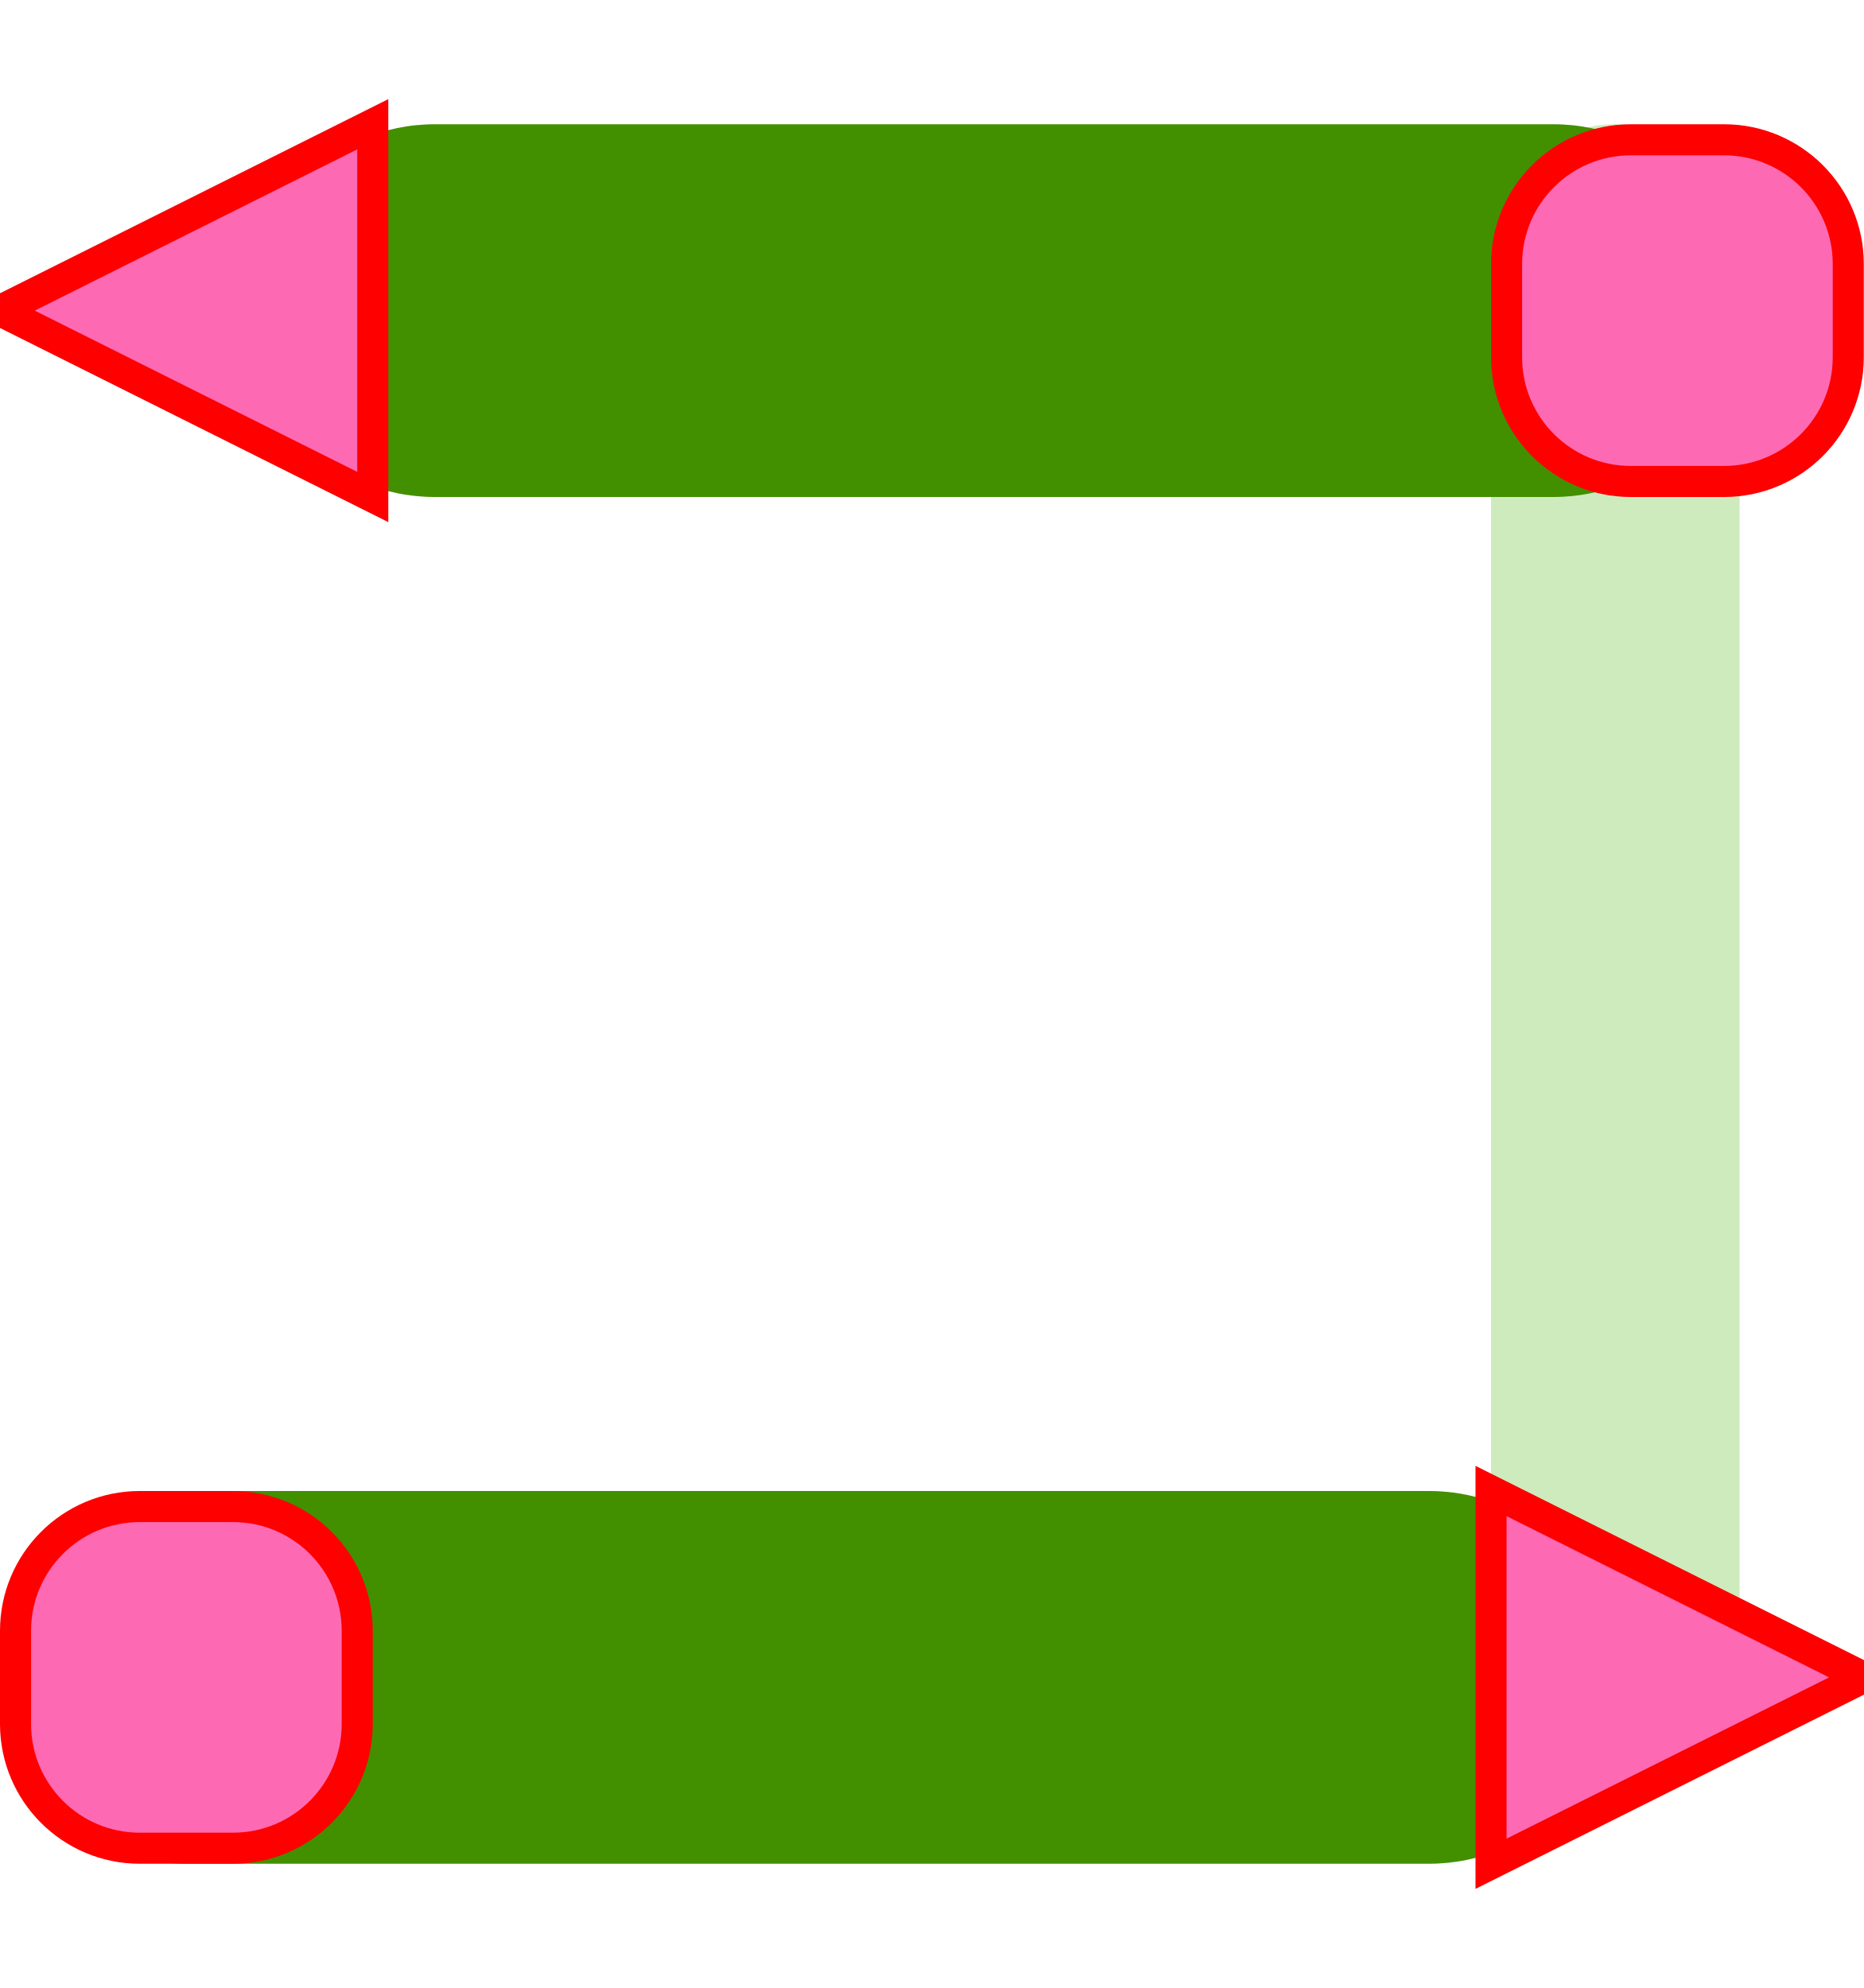
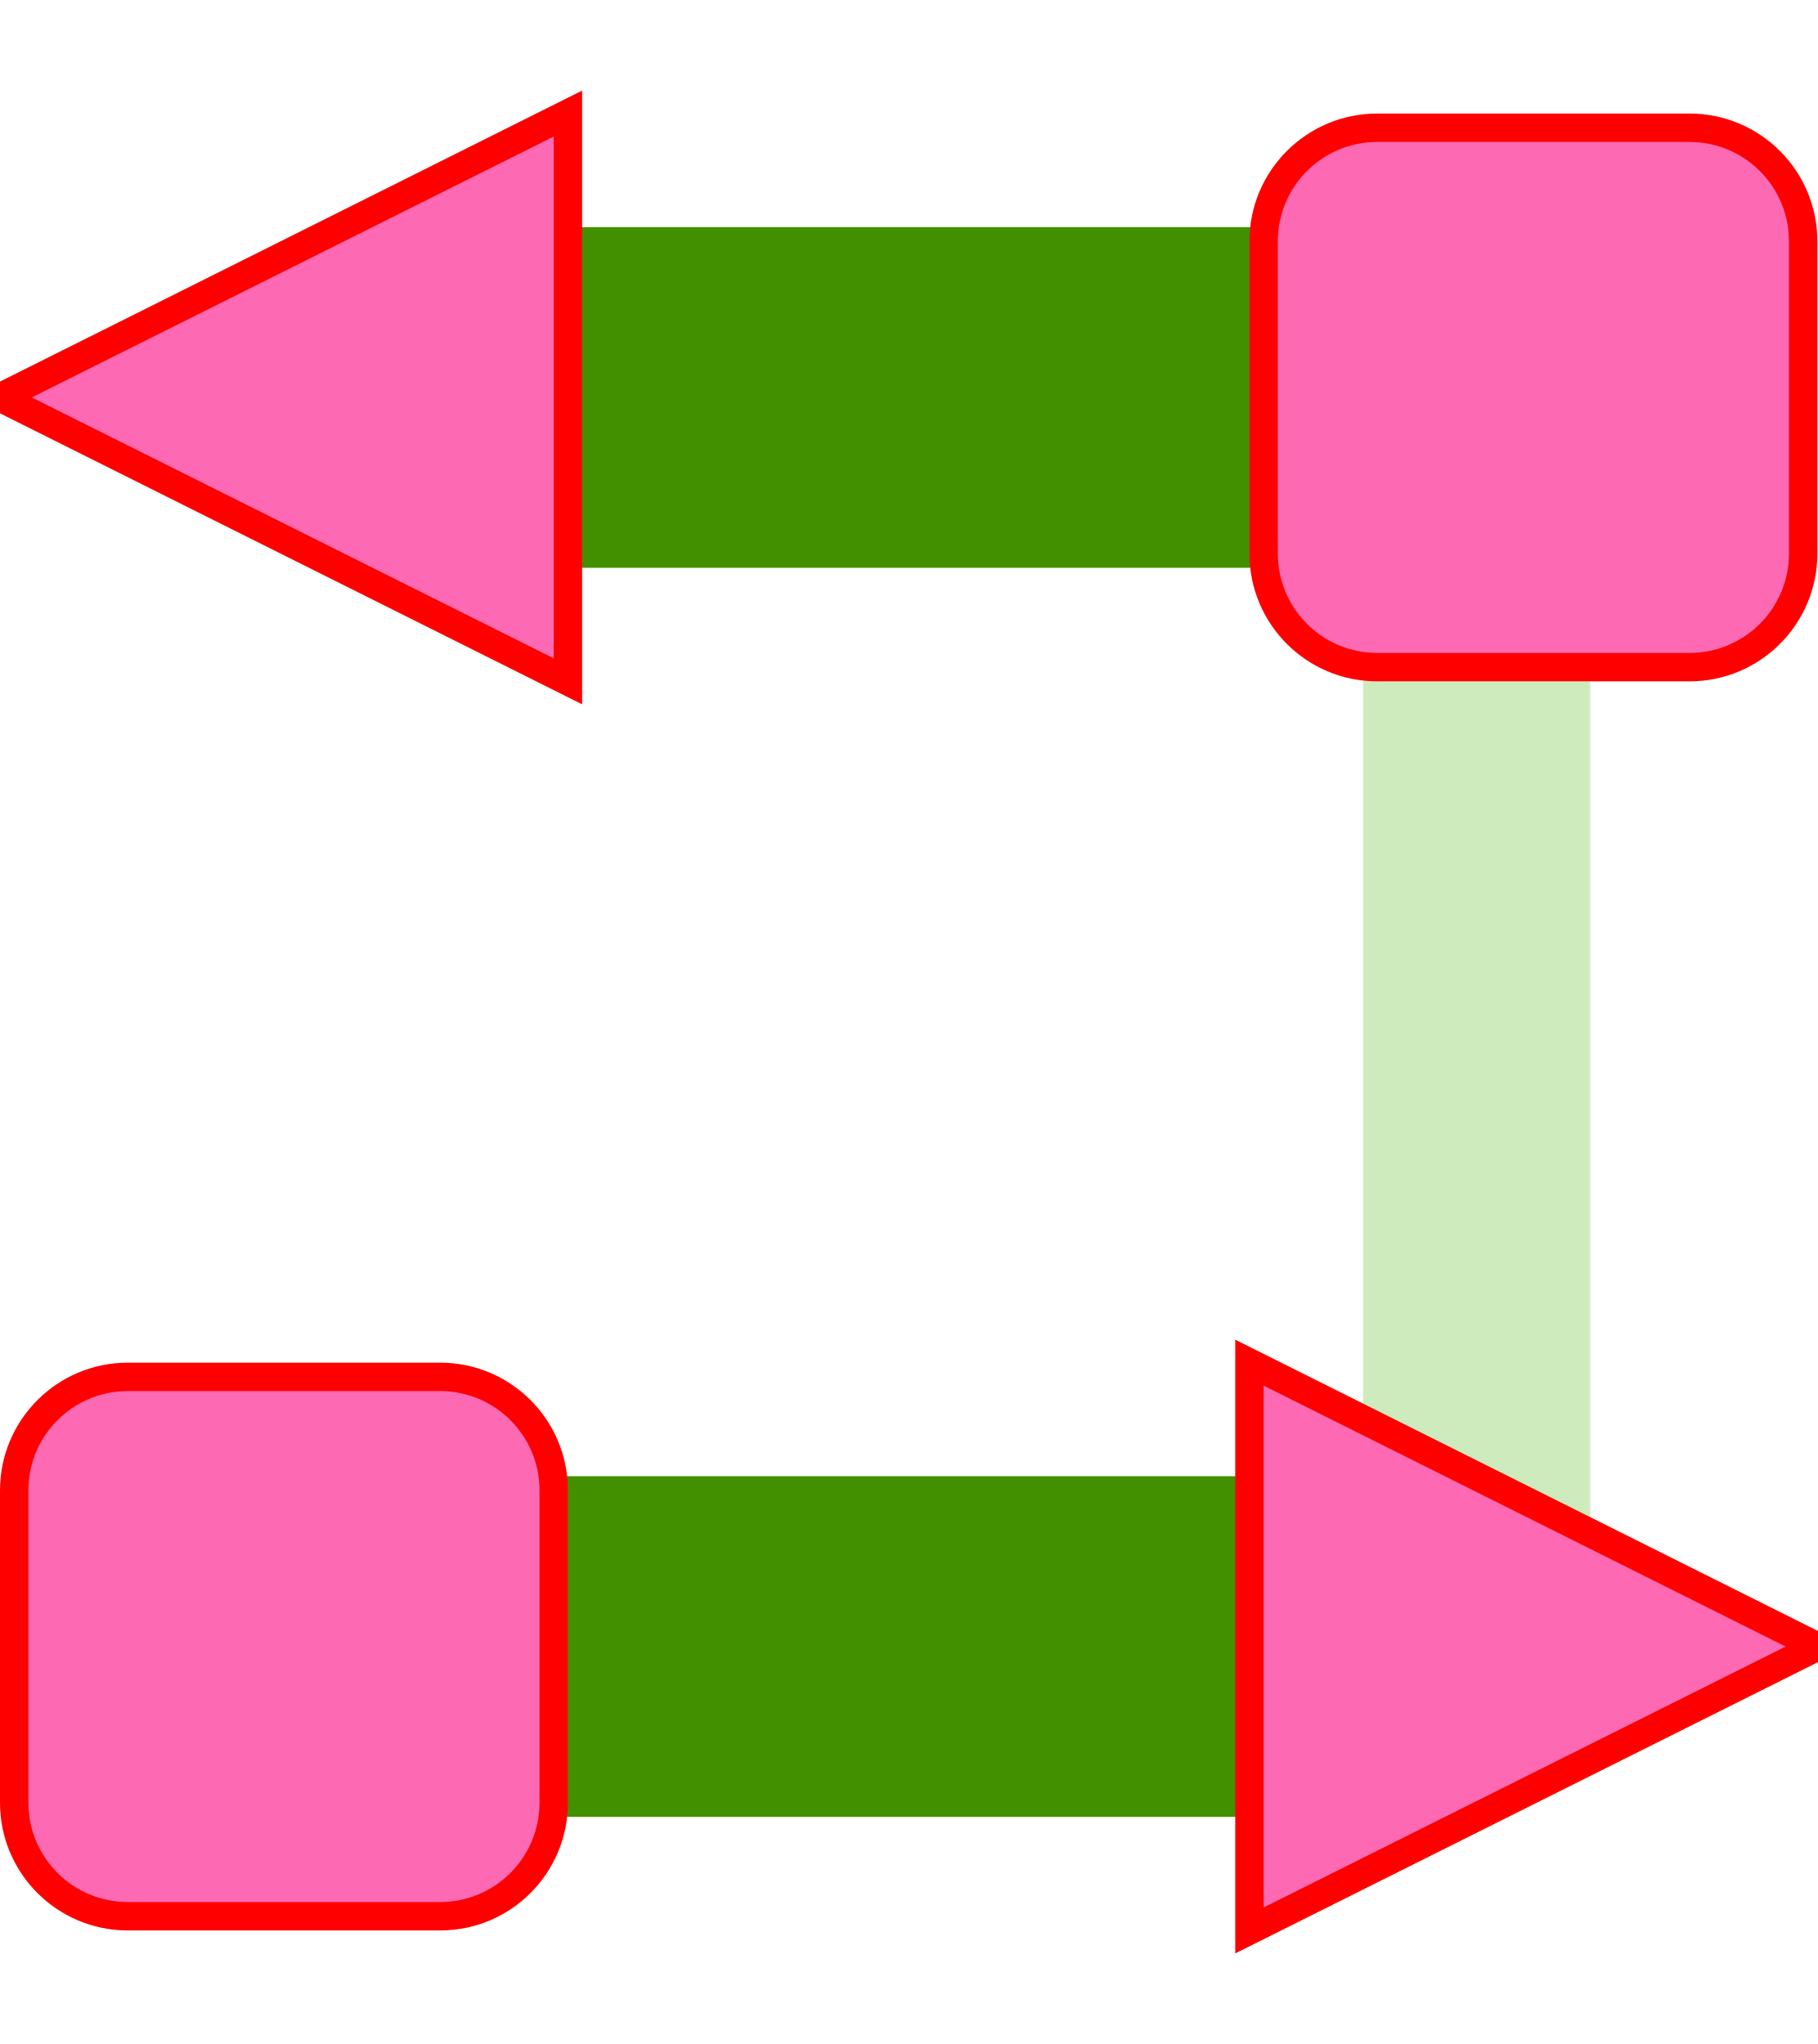
- <svg xmlns="http://www.w3.org/2000/svg" width="15px" height="16px" viewBox="0 0 15 16" version="1.1">
+ <svg xmlns="http://www.w3.org/2000/svg" width="16px" height="18px" viewBox="0 0 16 18" version="1.1">
  <g id="Page-1" stroke="none" stroke-width="1" fill="none" fill-rule="evenodd">
    <g id="Group-8-Copy-10" transform="translate(0, 1)">
-       <rect id="Rectangle-Copy-6" fill="#CEEBBE" transform="translate(13, 6.5) rotate(90) translate(-13, -6.5) " x="6.5" y="5.5" width="13" height="2" rx="1" />
-       <rect id="Rectangle-Copy-4" fill="#429000" x="2" y="0" width="12" height="3" rx="1.5" />
-       <rect id="Rectangle-Copy-5" fill="#429000" x="0" y="11" width="13" height="3" rx="1.5" />
-       <polygon id="Triangle" stroke="#FF0000" stroke-width="0.25" fill="#FE69B4" transform="translate(1.5, 1.5) rotate(-90) translate(-1.5, -1.5) " points="1.5 0 3 3 0 3" />
-       <rect id="Rectangle" stroke="#FF0000" stroke-width="0.25" fill="#FE69B4" x="0.125" y="11.125" width="2.75" height="2.75" rx="1" />
-       <polygon id="Triangle-Copy-4" stroke="#FF0000" stroke-width="0.25" fill="#FE69B4" transform="translate(13.5, 12.5) rotate(90) translate(-13.5, -12.5) " points="13.5 11 15 14 12 14" />
-       <rect id="Rectangle-Copy-13" stroke="#FF0000" stroke-width="0.25" fill="#FE69B4" x="12.125" y="0.125" width="2.75" height="2.75" rx="1" />
+       <rect id="Rectangle-Copy-6" fill="#CEEBBE" transform="translate(13, 7.5) rotate(90) translate(-13, -7.5) " x="6.5" y="6.5" width="13" height="2" rx="1" />
+       <rect id="Rectangle-Copy-4" fill="#429000" x="2" y="1" width="12" height="3" rx="1.5" />
+       <rect id="Rectangle-Copy-5" fill="#429000" x="0" y="12" width="13" height="3" rx="1.5" />
+       <polygon id="Triangle" stroke="#FF0000" stroke-width="0.25" fill="#FE69B4" transform="translate(2.5, 2.5) rotate(-90) translate(-2.5, -2.5) " points="2.5 0 5 5 0 5" />
+       <rect id="Rectangle" stroke="#FF0000" stroke-width="0.25" fill="#FE69B4" x="0.125" y="11.125" width="4.75" height="4.75" rx="1" />
+       <polygon id="Triangle-Copy-4" stroke="#FF0000" stroke-width="0.25" fill="#FE69B4" transform="translate(13.5, 13.5) rotate(90) translate(-13.5, -13.5) " points="13.5 11 16 16 11 16" />
+       <rect id="Rectangle-Copy-13" stroke="#FF0000" stroke-width="0.25" fill="#FE69B4" x="11.125" y="0.125" width="4.75" height="4.75" rx="1" />
    </g>
  </g>
</svg>
